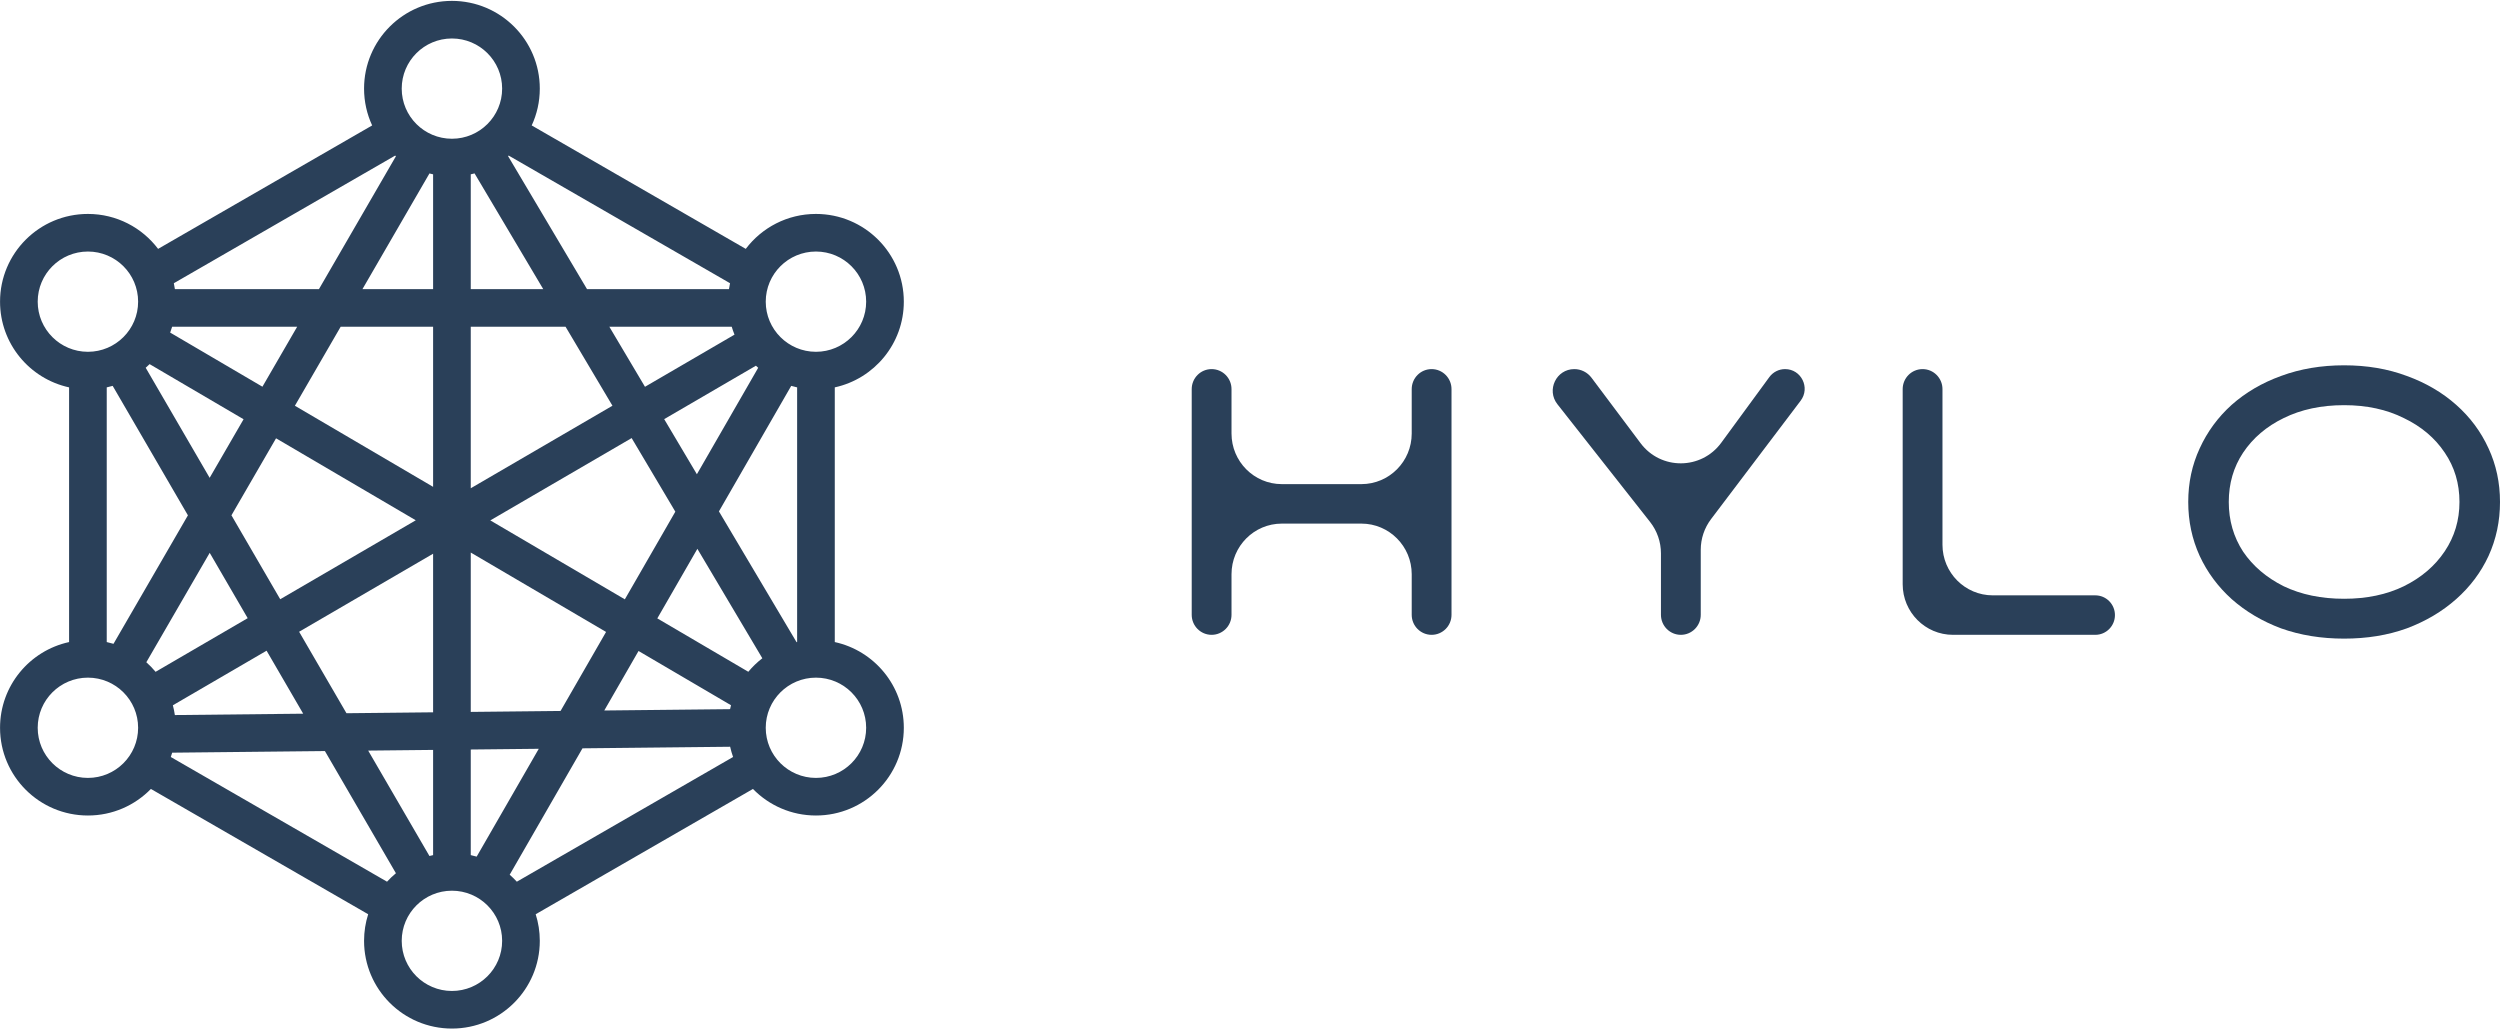
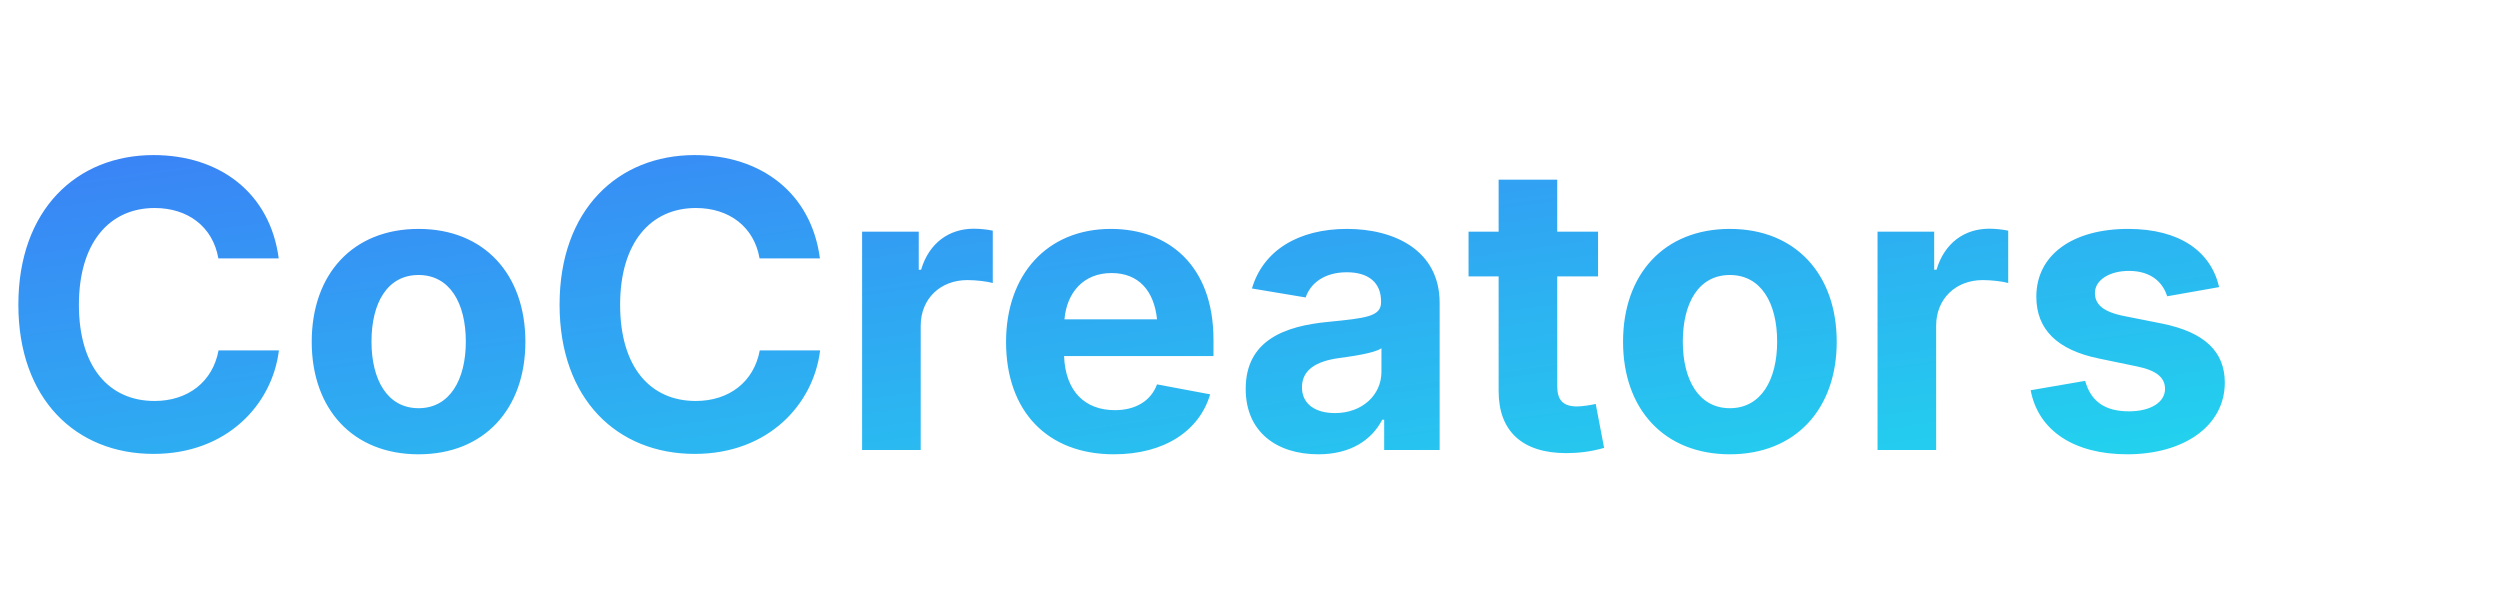
- <svg xmlns="http://www.w3.org/2000/svg" width="1352" height="557" viewBox="0 0 1352 557" fill="none">
-   <path d="M655.24 199.611C661.184 199.611 666.002 204.458 666.002 210.436V234.443C666.002 249.56 678.185 261.815 693.214 261.815H736.243C751.272 261.815 763.455 249.56 763.455 234.443V210.436C763.455 204.458 768.273 199.611 774.217 199.611C780.16 199.611 784.978 204.458 784.978 210.436V332.491C784.978 338.47 780.16 343.316 774.217 343.316C768.273 343.316 763.455 338.47 763.455 332.491V310.538C763.455 295.421 751.272 283.166 736.243 283.166H693.214C678.185 283.166 666.002 295.421 666.002 310.538V332.491C666.002 338.47 661.184 343.316 655.24 343.316C649.297 343.316 644.479 338.47 644.479 332.491V210.436C644.479 204.458 649.297 199.611 655.24 199.611Z" fill="#2A4059" />
-   <path d="M965.371 199.611C974.126 199.611 979.095 209.697 973.791 216.704L925.325 280.746C921.719 285.512 919.766 291.336 919.766 297.326V332.491C919.766 338.47 914.947 343.316 909.004 343.316C903.06 343.316 898.242 338.47 898.242 332.491V299.26C898.242 293.091 896.171 287.104 892.364 282.267L842.248 218.606C836.2 210.923 841.639 199.611 851.382 199.611C855.038 199.611 858.483 201.338 860.684 204.275L887.222 239.676C898.185 254.302 920.058 254.179 930.859 239.432L956.85 203.943C958.845 201.219 962.008 199.611 965.371 199.611Z" fill="#2A4059" />
-   <path d="M1133.15 321.966C1139.01 321.966 1143.76 326.745 1143.76 332.641C1143.76 338.537 1139.01 343.316 1133.15 343.316H1056.18C1041.15 343.316 1028.97 331.061 1028.97 315.944V210.436C1028.97 204.458 1033.79 199.611 1039.73 199.611C1045.67 199.611 1050.49 204.458 1050.49 210.436V294.593C1050.49 309.711 1062.68 321.966 1077.7 321.966H1133.15Z" fill="#2A4059" />
-   <path d="M1352 271.464C1352 281.865 1349.94 291.583 1345.82 300.615C1341.7 309.511 1335.86 317.313 1328.28 324.019C1320.71 330.725 1311.81 335.994 1301.58 339.826C1291.35 343.522 1280.06 345.369 1267.7 345.369C1255.34 345.369 1243.98 343.522 1233.62 339.826C1223.39 335.994 1214.49 330.725 1206.92 324.019C1199.48 317.313 1193.7 309.511 1189.58 300.615C1185.46 291.583 1183.4 281.865 1183.4 271.464C1183.4 261.062 1185.46 251.414 1189.58 242.518C1193.7 233.485 1199.48 225.615 1206.92 218.909C1214.49 212.203 1223.39 207.002 1233.62 203.307C1243.98 199.474 1255.34 197.558 1267.7 197.558C1280.06 197.558 1291.35 199.474 1301.58 203.307C1311.81 207.002 1320.71 212.203 1328.28 218.909C1335.86 225.615 1341.7 233.485 1345.82 242.518C1349.94 251.414 1352 261.062 1352 271.464ZM1330.08 271.464C1330.08 261.473 1327.42 252.577 1322.11 244.776C1316.79 236.838 1309.42 230.611 1299.99 226.094C1290.69 221.441 1279.92 219.114 1267.7 219.114C1255.34 219.114 1244.45 221.441 1235.02 226.094C1225.72 230.611 1218.41 236.838 1213.09 244.776C1207.91 252.577 1205.32 261.473 1205.32 271.464C1205.32 281.455 1207.91 290.419 1213.09 298.357C1218.41 306.158 1225.72 312.386 1235.02 317.039C1244.45 321.555 1255.34 323.814 1267.7 323.814C1279.92 323.814 1290.69 321.555 1299.99 317.039C1309.42 312.386 1316.79 306.09 1322.11 298.152C1327.42 290.214 1330.08 281.318 1330.08 271.464Z" fill="#2A4059" />
-   <path fill-rule="evenodd" clip-rule="evenodd" d="M271.557 508.802C271.557 493.829 259.4 481.692 244.404 481.692C229.407 481.692 217.25 493.829 217.25 508.802C217.25 523.775 229.407 535.913 244.404 535.913C259.4 535.913 271.557 523.775 271.557 508.802ZM232.241 462.927C232.895 462.754 233.556 462.595 234.221 462.45V405.551L199.113 405.924L232.241 462.927ZM254.586 462.45V405.335L291.369 404.945L257.782 463.265C256.731 462.958 255.666 462.686 254.586 462.45ZM275.639 473.048L315.005 404.693L394.863 403.845C395.28 405.736 395.811 407.584 396.447 409.382L279.503 476.821C278.288 475.492 276.998 474.232 275.639 473.048ZM289.7 494.422C291.143 498.958 291.922 503.789 291.922 508.802C291.922 535.005 270.647 556.246 244.404 556.246C218.16 556.246 196.885 535.005 196.885 508.802C196.885 503.789 197.664 498.957 199.108 494.42L81.607 426.66C72.973 435.521 60.901 441.026 47.542 441.026C21.298 441.026 0.023 419.784 0.023 393.582C0.023 370.869 16.009 351.884 37.36 347.23V209.493C16.009 204.839 0.023 185.854 0.023 163.141C0.023 136.939 21.298 115.697 47.542 115.697C63.052 115.697 76.826 123.116 85.499 134.594L201.262 67.836C198.453 61.78 196.885 55.033 196.885 47.921C196.885 21.718 218.16 0.477 244.404 0.477C270.647 0.477 291.922 21.718 291.922 47.921C291.922 55.033 290.355 61.779 287.546 67.835L403.31 134.593C411.983 123.116 425.757 115.697 441.266 115.697C467.51 115.697 488.785 136.939 488.785 163.141C488.785 185.854 472.8 204.838 451.45 209.493V347.23C472.8 351.885 488.785 370.87 488.785 393.582C488.785 419.784 467.51 441.026 441.266 441.026C427.907 441.026 415.835 435.522 407.202 426.661L289.7 494.422ZM209.305 476.82L92.362 409.382C92.634 408.613 92.886 407.836 93.119 407.05L175.712 406.173L214.112 472.247C212.405 473.658 210.798 475.187 209.305 476.82ZM394.8 153.167L275.1 84.138C274.987 84.234 274.875 84.328 274.761 84.422L317.46 156.363H394.229C394.383 155.285 394.574 154.22 394.8 153.167ZM293.788 156.363L256.641 93.776C255.962 93.957 255.277 94.122 254.586 94.273V156.363H293.788ZM234.221 156.363V94.273C233.559 94.128 232.901 93.97 232.25 93.799L196.011 156.363H234.221ZM172.485 156.363L214.12 84.483C213.982 84.369 213.845 84.255 213.708 84.139L94.009 153.167C94.234 154.22 94.425 155.286 94.579 156.363H172.485ZM430.784 347.296C430.884 347.274 430.985 347.252 431.085 347.23V209.493C430.006 209.258 428.941 208.987 427.891 208.68L388.799 276.558L430.784 347.296ZM412.272 355.991C409.481 358.14 406.936 360.592 404.686 363.298L355.473 334.425L377.141 296.801L412.272 355.991ZM394.82 383.511C394.975 382.799 395.145 382.093 395.331 381.393L345.321 352.053L326.788 384.234L394.82 383.511ZM408.792 197.777C409.199 198.158 409.613 198.531 410.033 198.897L376.876 256.47L359.188 226.667L408.792 197.777ZM395.715 176.696C396.15 178.154 396.653 179.582 397.22 180.977L348.805 209.175L329.528 176.696H395.715ZM57.725 209.493C58.809 209.257 59.879 208.984 60.934 208.675L101.627 278.695L61.379 348.181C60.181 347.817 58.962 347.5 57.725 347.23V209.493ZM78.79 198.885C79.516 198.252 80.223 197.597 80.909 196.921L131.724 226.734L113.38 258.405L78.79 198.885ZM93.093 176.696C92.774 177.767 92.418 178.822 92.026 179.86L141.92 209.132L160.708 176.696H93.093ZM113.41 298.969L79.135 358.142C80.931 359.739 82.605 361.47 84.14 363.32L133.949 334.31L113.41 298.969ZM94.564 386.701C94.303 384.905 93.941 383.142 93.484 381.417L144.169 351.897L163.967 385.964L94.564 386.701ZM187.368 385.715L161.76 341.652L234.221 299.45V385.217L187.368 385.715ZM254.586 385.001V298.818L327.763 341.751L303.152 384.485L254.586 385.001ZM337.914 324.123L265.154 281.434L341.596 236.913L365.219 276.713L337.914 324.123ZM234.221 263.286L159.478 219.434L184.233 176.696H234.221V263.286ZM254.586 176.696V264.049L331.214 219.42L305.856 176.696H254.586ZM151.54 324.065L125.163 278.678L149.283 237.036L224.847 281.37L151.54 324.065ZM47.542 366.471C62.538 366.471 74.695 378.609 74.695 393.582C74.695 408.555 62.538 420.693 47.542 420.693C32.546 420.693 20.389 408.555 20.389 393.582C20.389 378.609 32.546 366.471 47.542 366.471ZM74.695 163.141C74.695 148.168 62.538 136.03 47.542 136.03C32.546 136.03 20.389 148.168 20.389 163.141C20.389 178.114 32.546 190.252 47.542 190.252C62.538 190.252 74.695 178.114 74.695 163.141ZM441.266 136.03C456.263 136.03 468.42 148.168 468.42 163.141C468.42 178.114 456.263 190.252 441.266 190.252C426.27 190.252 414.113 178.114 414.113 163.141C414.113 148.168 426.27 136.03 441.266 136.03ZM468.42 393.582C468.42 378.609 456.263 366.471 441.266 366.471C426.27 366.471 414.113 378.609 414.113 393.582C414.113 408.555 426.27 420.693 441.266 420.693C456.263 420.693 468.42 408.555 468.42 393.582ZM244.404 20.81C259.4 20.81 271.557 32.948 271.557 47.921C271.557 62.894 259.4 75.032 244.404 75.032C229.407 75.032 217.25 62.894 217.25 47.921C217.25 32.948 229.407 20.81 244.404 20.81Z" fill="#2A4059" />
+ <svg xmlns="http://www.w3.org/2000/svg" viewBox="0 0 200 48" fill="none">
+   <defs>
+     <linearGradient id="ccgrad" x1="0%" y1="0%" x2="100%" y2="100%">
+       <stop offset="0%" stop-color="#3B82F6" />
+       <stop offset="100%" stop-color="#22D3EE" />
+     </linearGradient>
+   </defs>
+   <text x="0" y="36" font-family="system-ui, -apple-system, sans-serif" font-size="32" font-weight="700" fill="url(#ccgrad)">CoCreators</text>
</svg>
